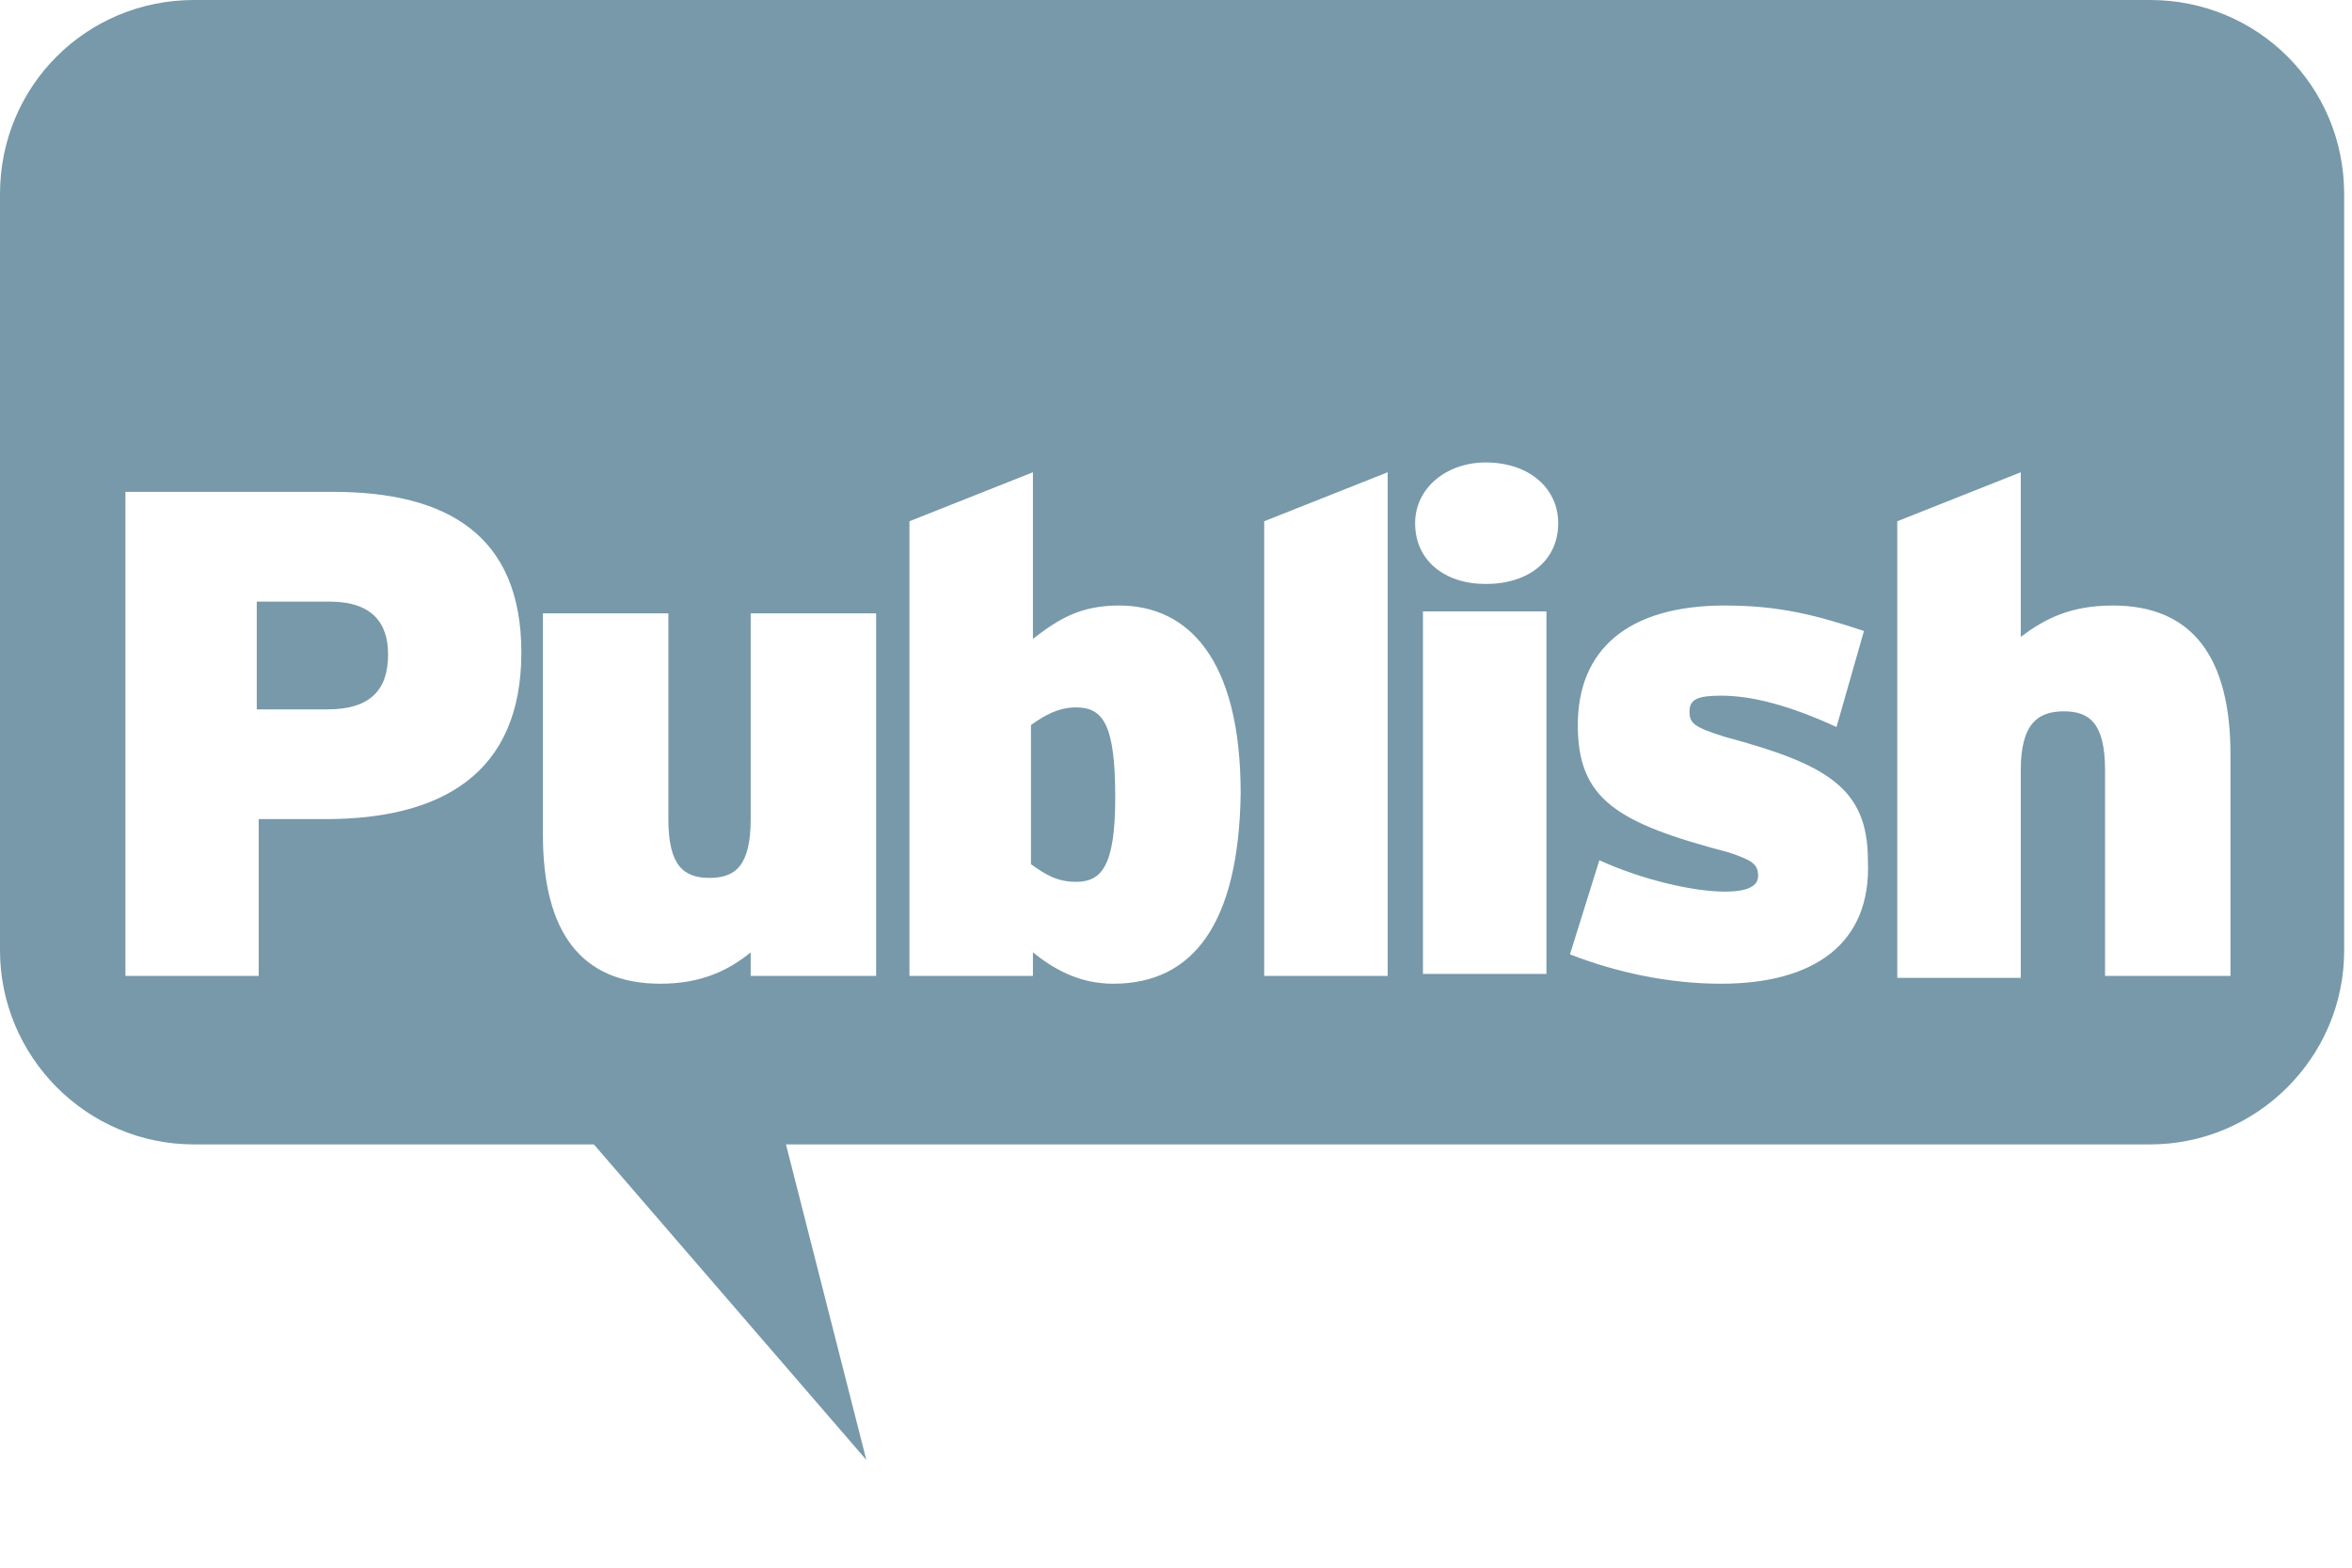
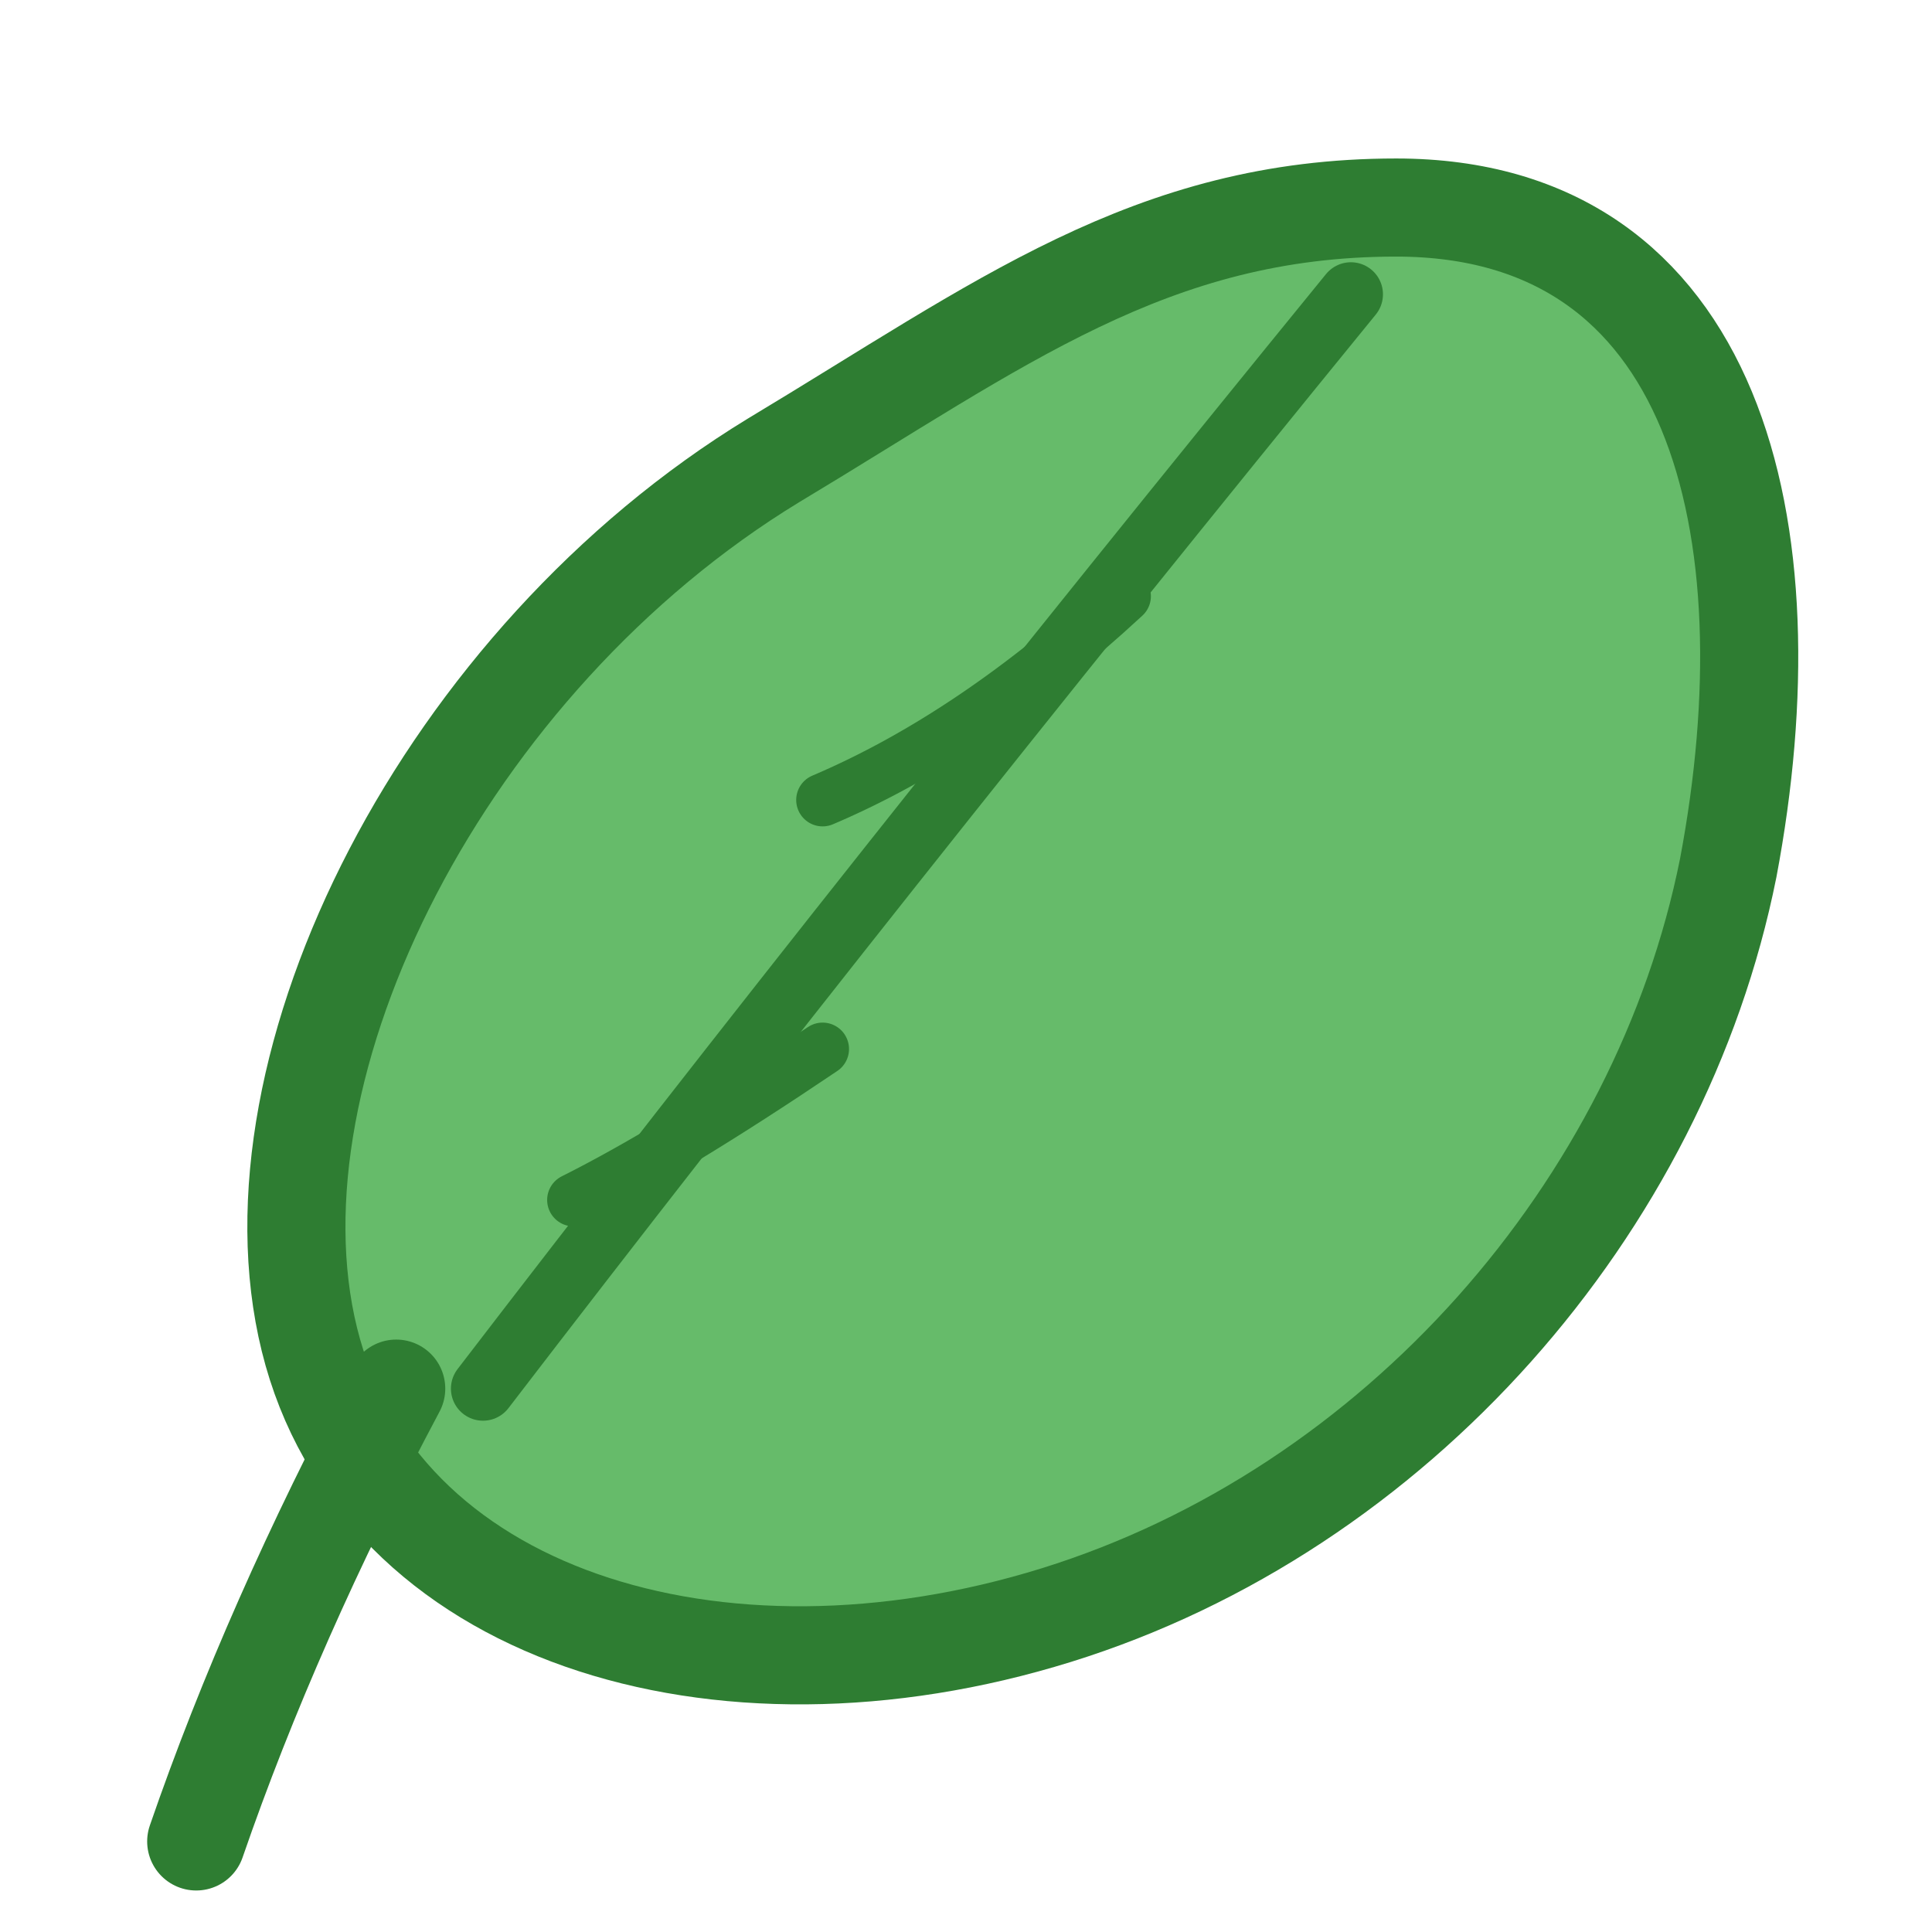
- <svg xmlns="http://www.w3.org/2000/svg" viewBox="0 0 120 80">
-   <style>.st0{fill:#7799AA;}</style>
-   <g>
-     <path class="st0" d="M16.8,30.7h-3.7v5.5h3.6c2.2,0,3.1-1,3.1-2.8C19.8,31.8,19,30.7,16.8,30.7z" />
-     <path class="st0" d="M109.7,0H9.9C4.4,0,0,4.4,0,9.9v38.6c0,5.4,4.4,9.9,9.9,9.9h20.4l13.9,16.1l-4.1-16.1h69.6       c5.4,0,9.9-4.4,9.9-9.9V9.9C119.6,4.4,115.2,0,109.7,0z M16.6,41.8h-3.4v8H6.4V25.1H17c5.8,0,9.6,2.2,9.6,8.2       C26.6,39.5,22.5,41.8,16.6,41.8z M44.7,49.8h-6.4v-1.2c-1.1,0.9-2.5,1.6-4.6,1.6c-4.1,0-6-2.7-6-7.6V31.3h6.4v10.5       c0,2.4,0.8,3,2.1,3c1.3,0,2.1-0.6,2.1-3V31.3h6.4V49.8z M56.8,50.2c-1.8,0-3.1-0.8-4.1-1.6v1.2h-6.3V26.6l6.3-2.5v8.5       c1.3-1,2.4-1.7,4.4-1.7c3.5,0,6.2,2.7,6.2,9.6C63.2,47.1,60.9,50.2,56.8,50.2z M70.8,49.8h-6.3V26.6l6.3-2.5V49.8z       M78.9,49.7h-6.3V31.2h6.3V49.7z M75.8,29.8c-2.1,0-3.6-1.2-3.6-3.1c0-1.8,1.6-3.1,3.6-3.1c2.2,0,3.7,1.3,3.7,3.1       C79.5,28.6,78,29.8,75.8,29.8z M87.8,50.2c-2.7,0-5.4-0.6-7.7-1.5l1.5-4.8c2.2,1,4.8,1.6,6.4,1.6c1.2,0,1.7-0.3,1.7-0.8       c0-0.6-0.3-0.8-1.5-1.2c-5.7-1.5-7.7-2.7-7.7-6.5c0-3.8,2.5-6.1,7.5-6.1c2.8,0,4.7,0.5,7.1,1.3l-1.4,4.9       c-2.4-1.1-4.3-1.6-5.9-1.6c-1.2,0-1.6,0.2-1.6,0.8s0.2,0.8,1.8,1.3c5.2,1.4,7.3,2.6,7.3,6.3C95.5,48.2,92.5,50.2,87.8,50.2z       M113.8,49.8h-6.4V39.3c0-2.4-0.8-3-2.1-3c-1.3,0-2.2,0.6-2.2,3v10.6h-6.3V26.6l6.3-2.5v8.4c1.2-0.9,2.5-1.6,4.7-1.6       c4.1,0,6,2.7,6,7.6V49.8z" />
-     <path class="st0" d="M54.9,36.1c-0.9,0-1.6,0.4-2.3,0.9v7.1c0.7,0.5,1.3,0.9,2.3,0.9c1.3,0,2-0.8,2-4.3       C56.9,37,56.3,36.1,54.9,36.1z" />
-   </g>
+ <svg xmlns="http://www.w3.org/2000/svg" viewBox="0 0 512 512">
+   <path d="M 370 55            C 455 55 475 140 458 230            C 440 320 370 400 280 428            C 190 456 100 428 82 355            C 64 282 118 175 205 122            C 265 86 305 55 370 55 Z" fill="#66BB6A" stroke="#2E7D32" stroke-width="26" stroke-linejoin="round" />
+   <path d="M 105 368 Q 72 430 52 488" fill="none" stroke="#2E7D32" stroke-width="26" stroke-linecap="round" />
+   <path d="M 358 78 Q 230 235 128 368" fill="none" stroke="#2E7D32" stroke-width="17" stroke-linecap="round" />
+   <path d="M 298 158 Q 258 195 218 212" fill="none" stroke="#2E7D32" stroke-width="14" stroke-linecap="round" />
+   <path d="M 218 278 Q 178 305 152 318" fill="none" stroke="#2E7D32" stroke-width="14" stroke-linecap="round" />
</svg>
